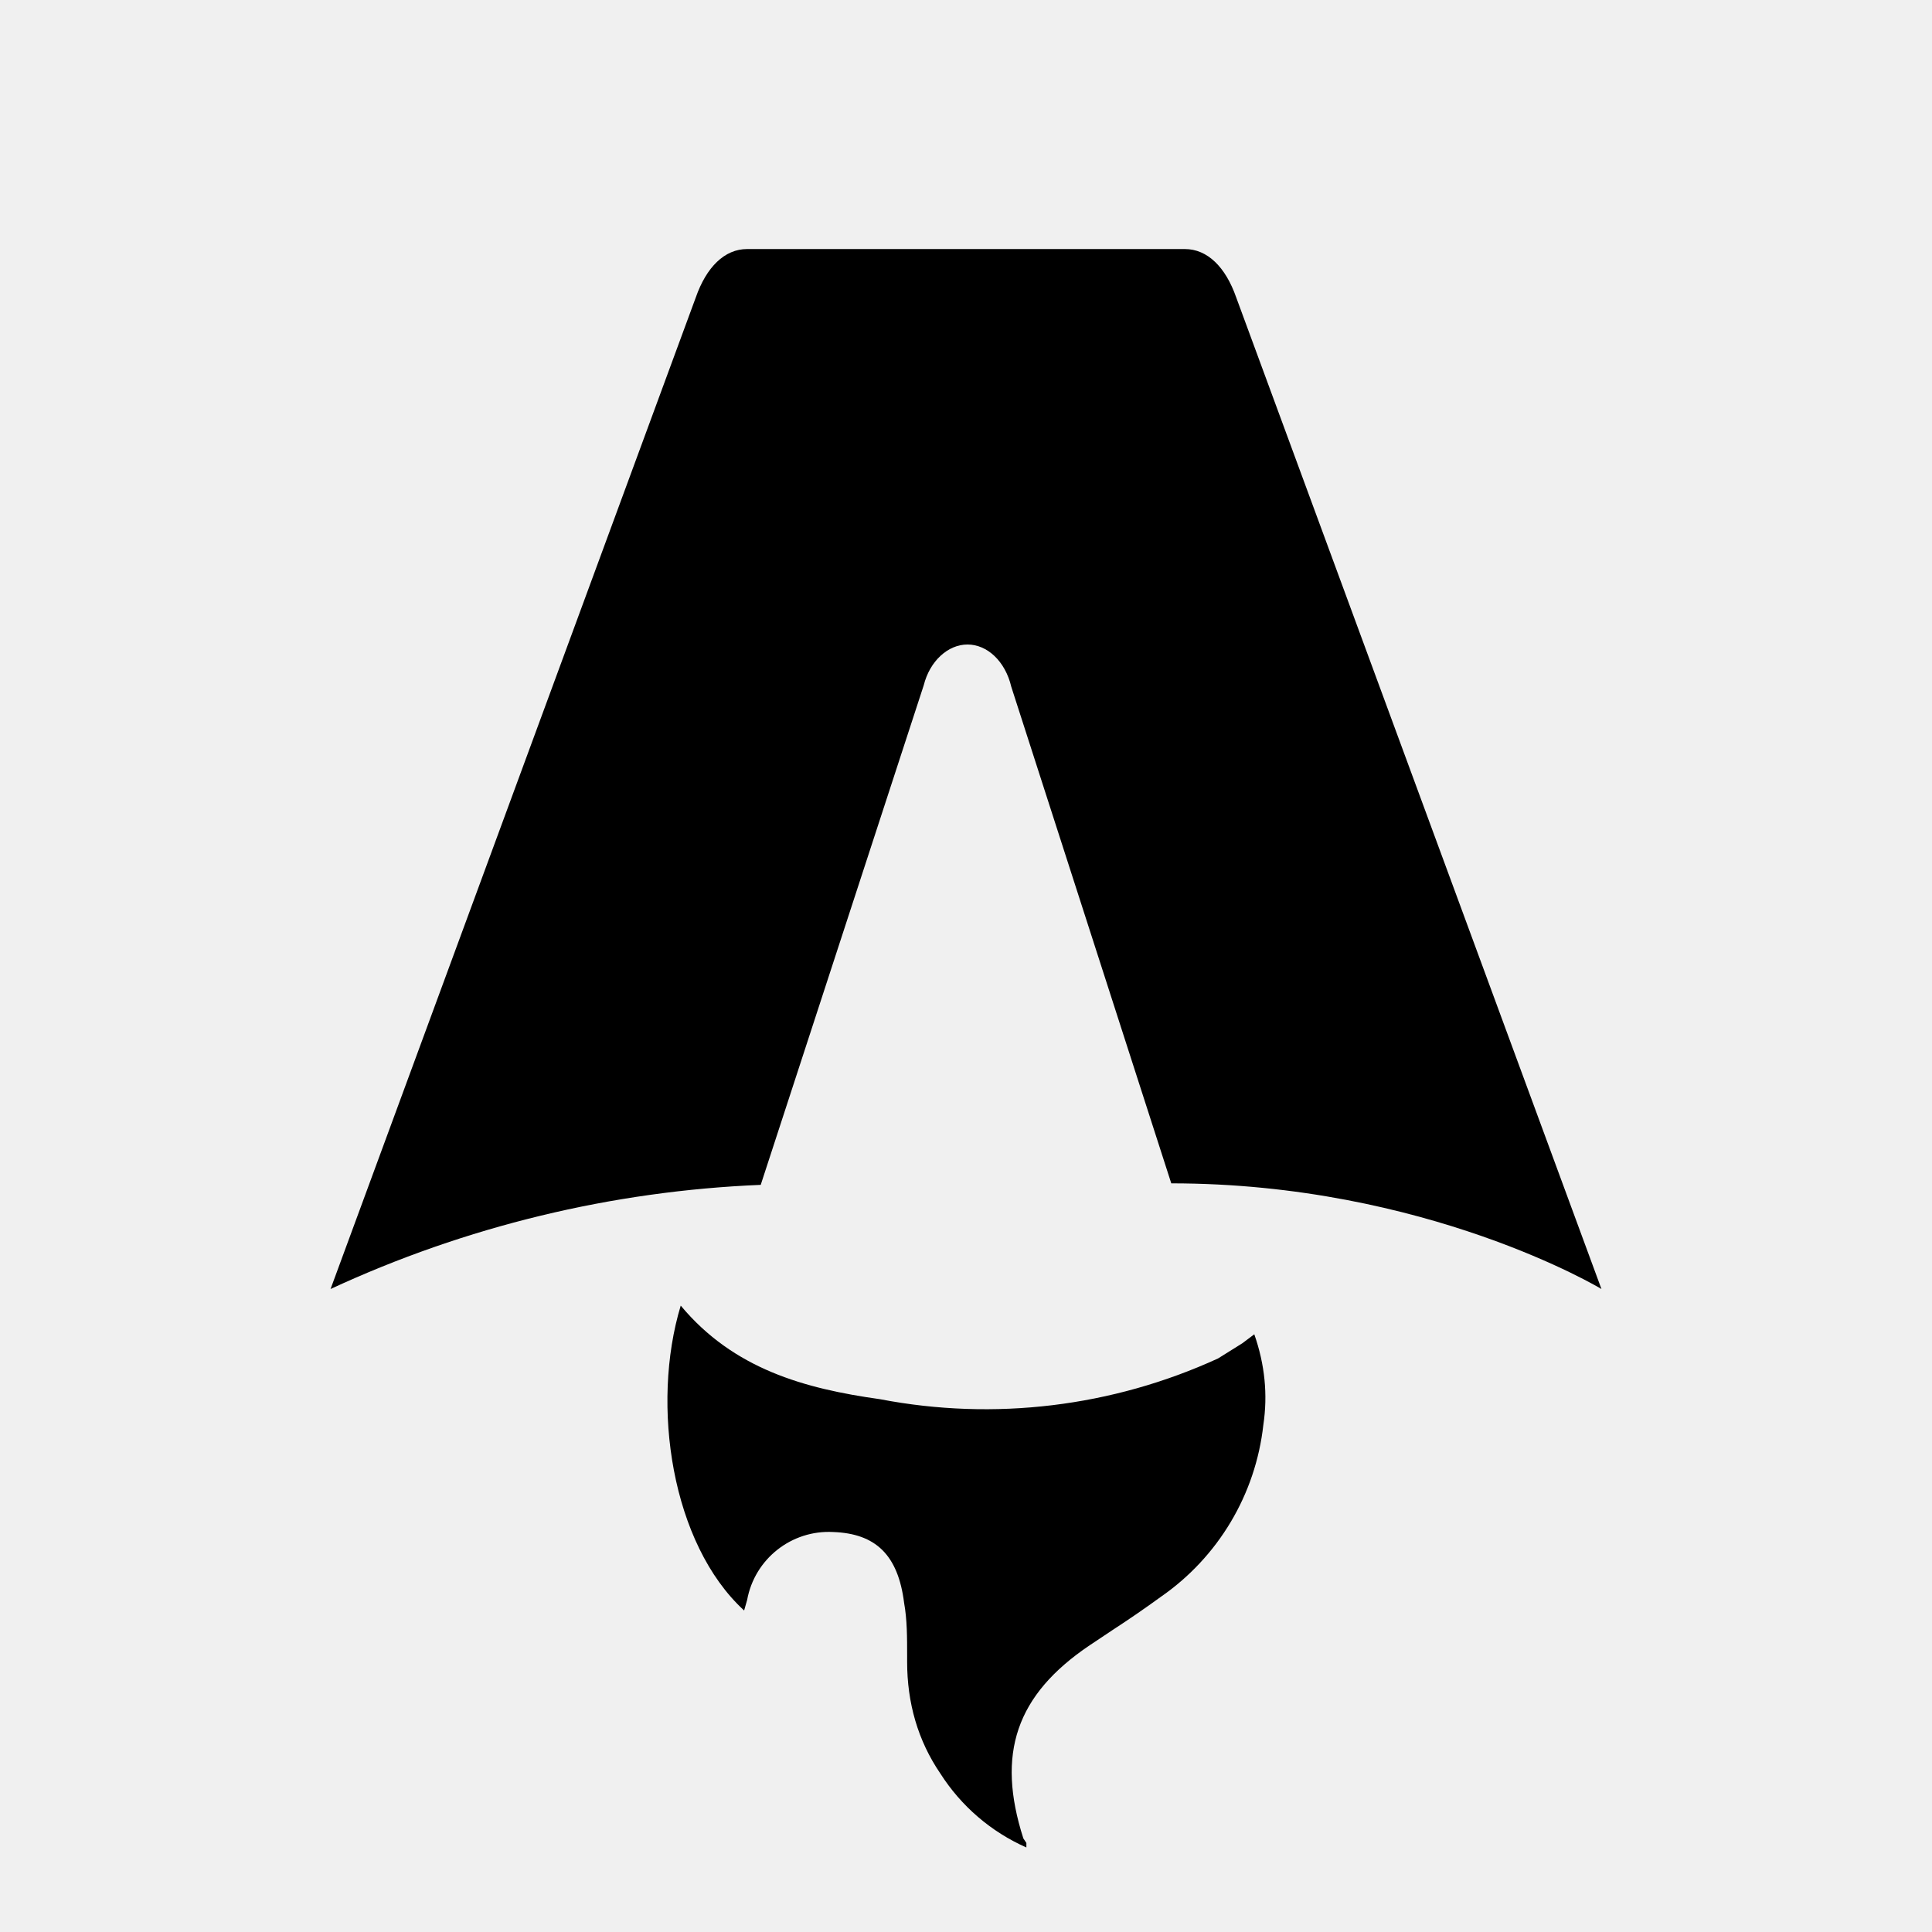
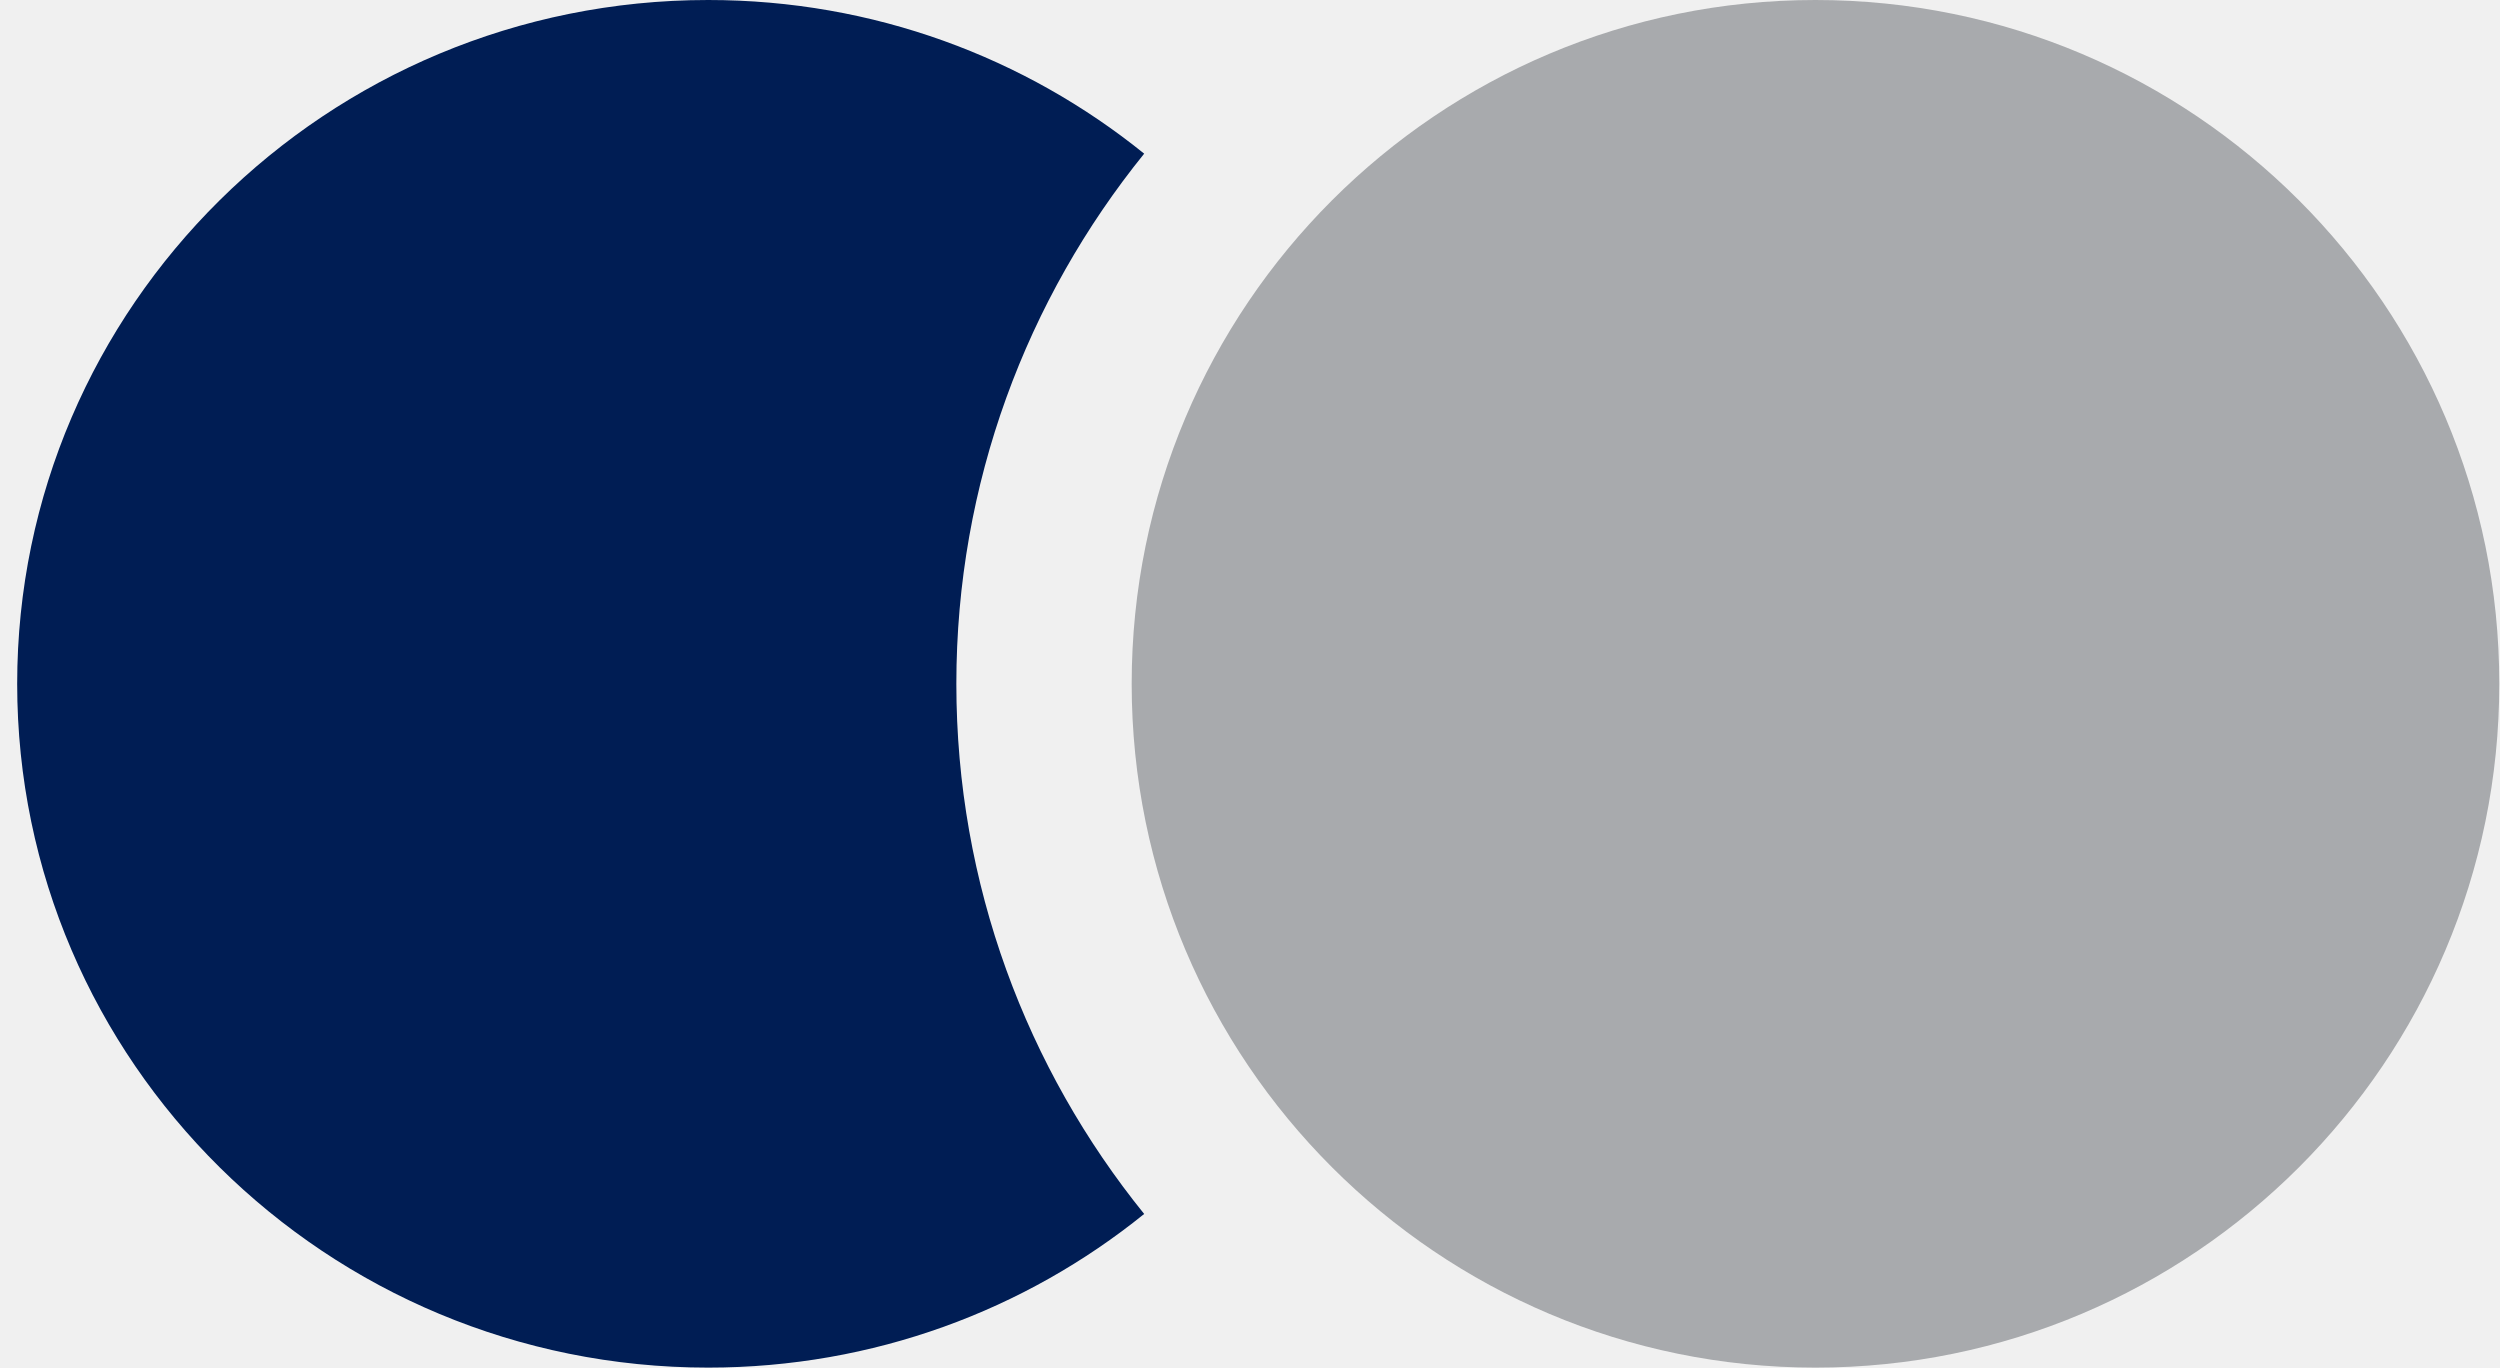
- <svg xmlns="http://www.w3.org/2000/svg" fill="none" viewBox="0 0 128 128">
-   <path d="M50.4 78.5a75.1 75.1 0 0 0-28.5 6.9l24.2-65.7c.7-2 1.9-3.2 3.4-3.2h29c1.5 0 2.7 1.2 3.4 3.2l24.2 65.7s-11.6-7-28.5-7L67 45.5c-.4-1.7-1.6-2.8-2.9-2.8-1.3 0-2.5 1.1-2.9 2.7L50.4 78.5Zm-1.1 28.2Zm-4.2-20.2c-2 6.6-.6 15.8 4.2 20.2a17.5 17.5 0 0 1 .2-.7 5.5 5.5 0 0 1 5.7-4.5c2.8.1 4.3 1.5 4.7 4.7.2 1.1.2 2.3.2 3.5v.4c0 2.7.7 5.2 2.2 7.4a13 13 0 0 0 5.7 4.9v-.3l-.2-.3c-1.8-5.6-.5-9.5 4.4-12.8l1.5-1a73 73 0 0 0 3.2-2.2 16 16 0 0 0 6.8-11.4c.3-2 .1-4-.6-6l-.8.6-1.6 1a37 37 0 0 1-22.4 2.7c-5-.7-9.7-2-13.2-6.2Z" />
-   <style>
-         path { fill: #000; }
-         @media (prefers-color-scheme: dark) {
-             path { fill: #FFF; }
-         }
-     </style>
+ <svg xmlns="http://www.w3.org/2000/svg" width="100%" height="100%" viewBox="0 0 914 500" version="1.1" xml:space="preserve" style="fill-rule:evenodd;clip-rule:evenodd;stroke-linejoin:round;stroke-miterlimit:2;">
+   <g transform="matrix(1,0,0,1,-1849,0)">
+     <path d="M2267.31,56.18C2223.81,21.04 2168.4,0 2107.92,0C1968.43,0 1855.28,111.97 1855.28,250C1855.28,388.03 1968.43,500 2107.92,500C2168.4,500 2223.81,478.96 2267.31,443.82C2224.39,390.73 2198.64,323.36 2198.64,250C2198.64,176.64 2224.39,109.27 2267.31,56.18Z" style="fill:rgb(0,29,84);fill-rule:nonzero;" />
+   </g>
+   <g transform="matrix(1,0,0,1,-1849,0)">
+     <path d="M2512.74,500C2650.78,500 2762.74,388.03 2762.74,250C2762.74,111.97 2650.78,0 2512.74,0C2374.7,0 2262.74,111.97 2262.74,250C2262.74,388.03 2374.71,500 2512.74,500Z" style="fill:rgb(168,170,173);fill-rule:nonzero;" />
+   </g>
</svg>
